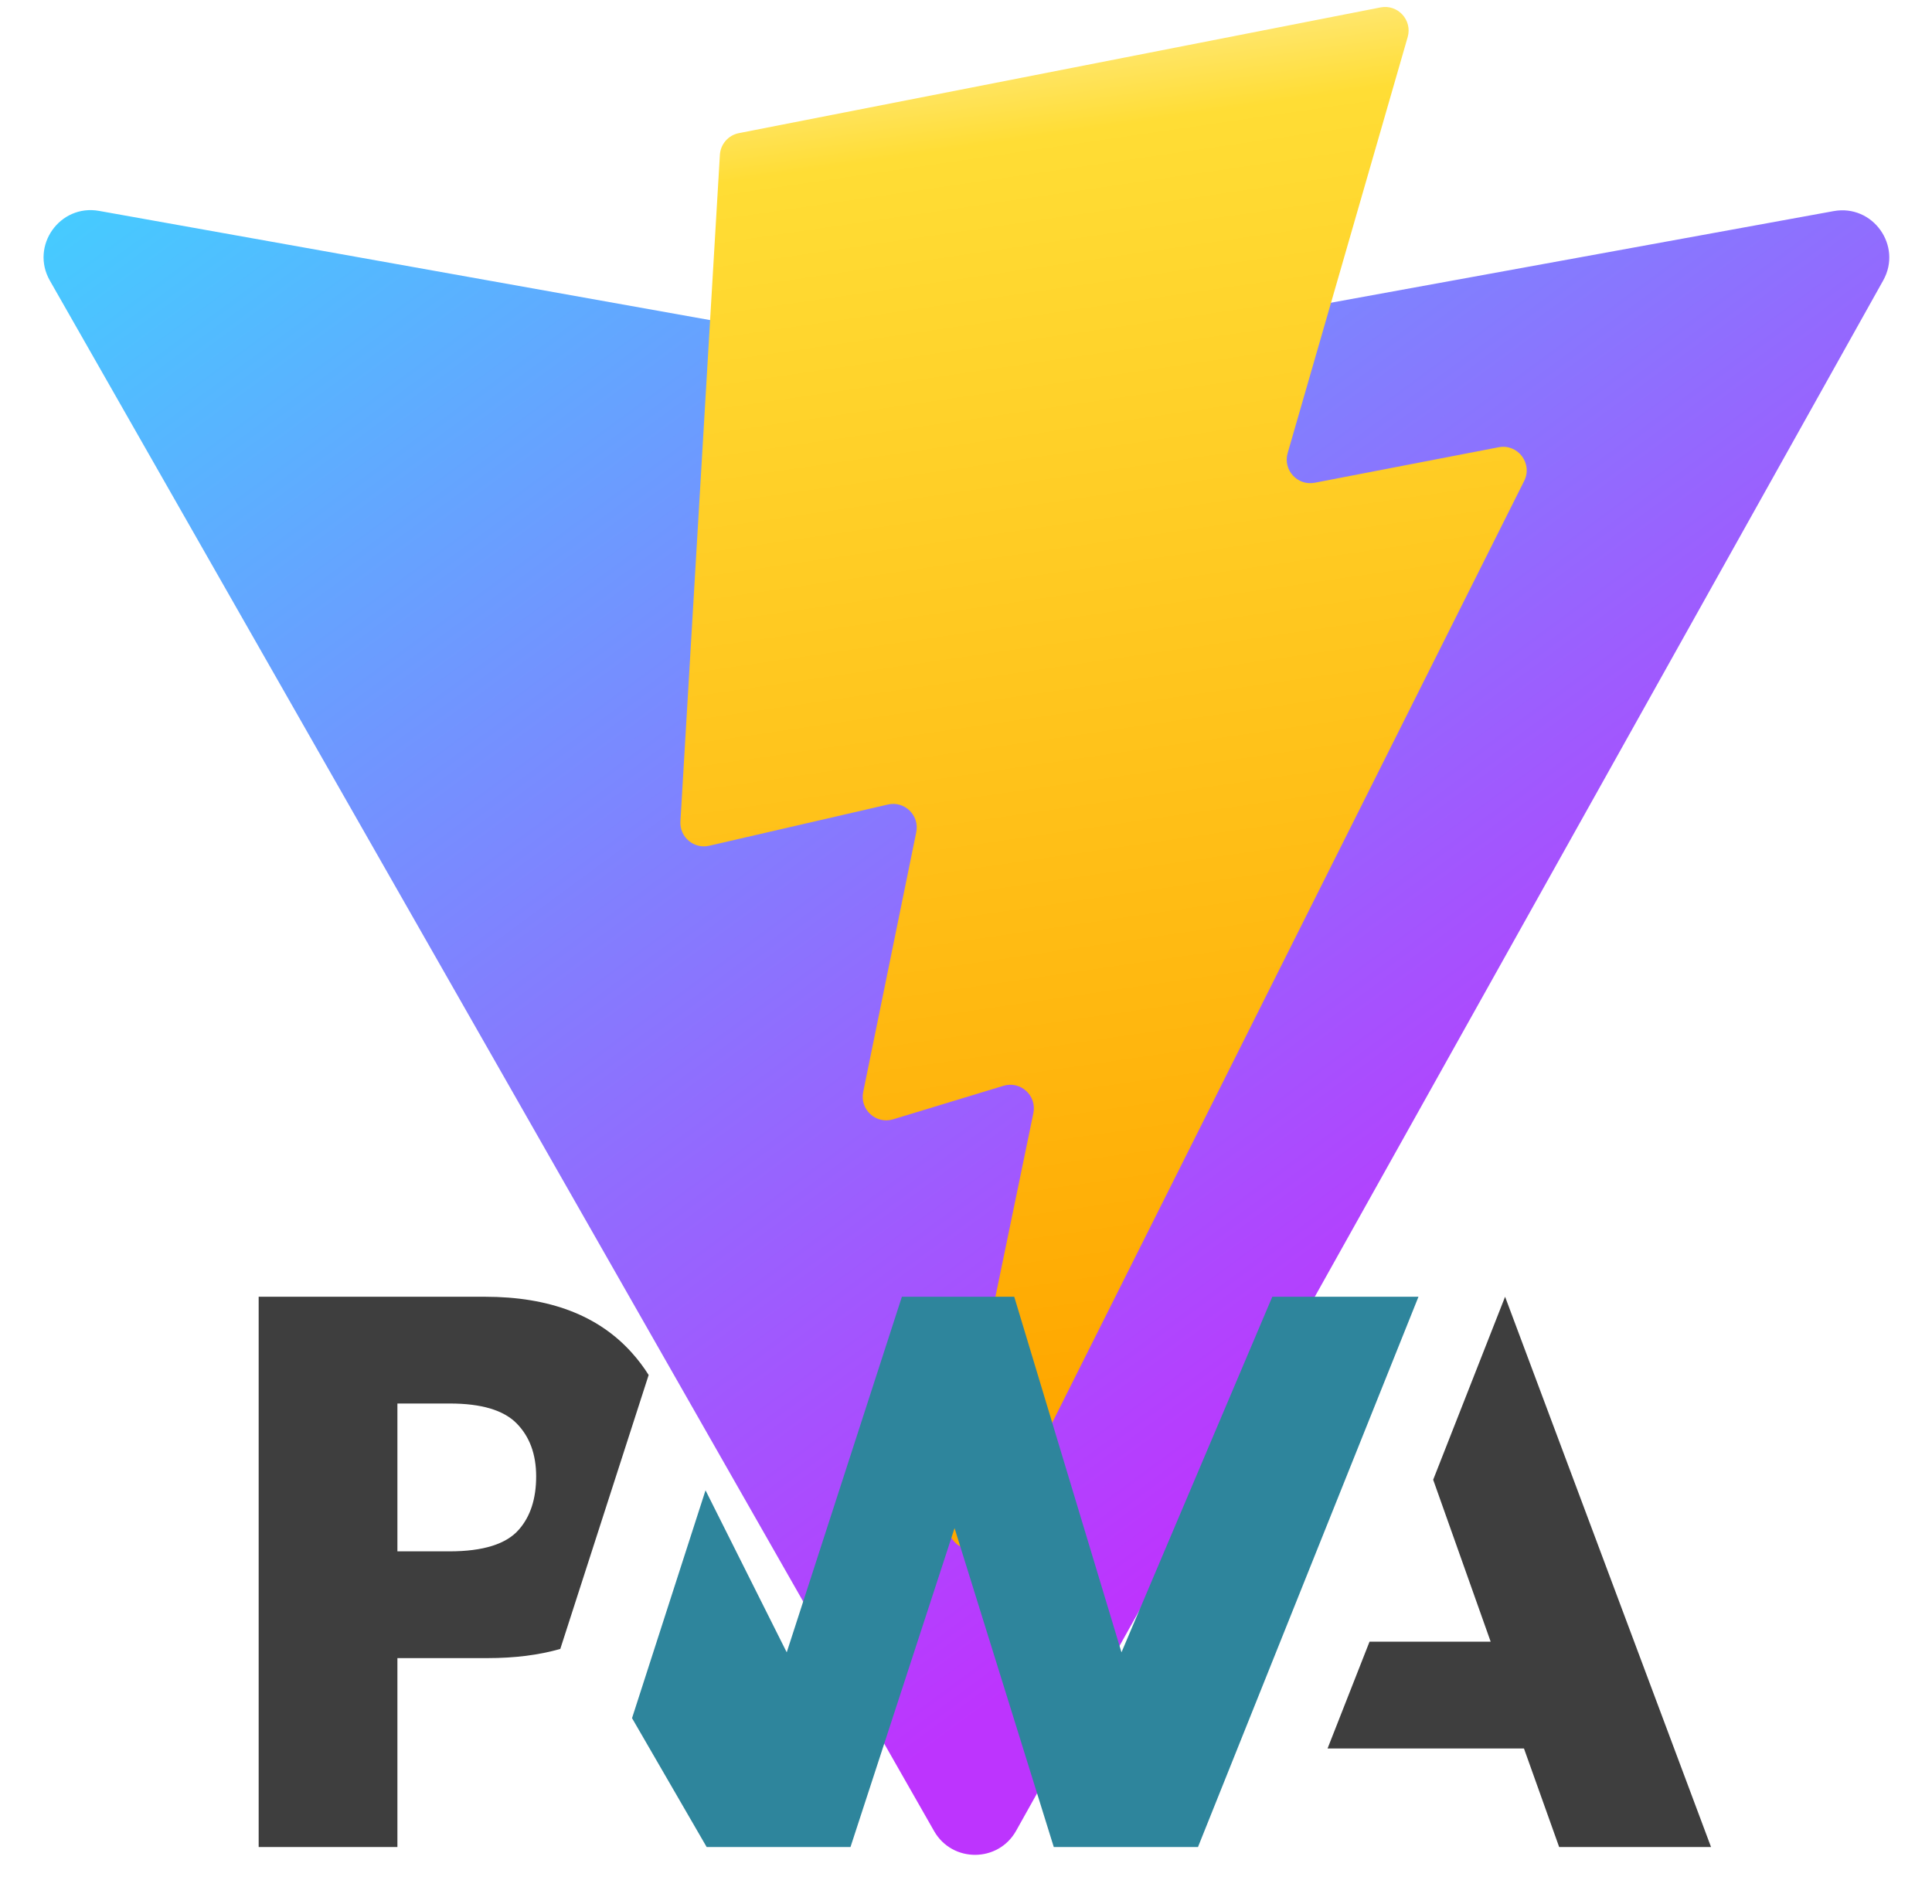
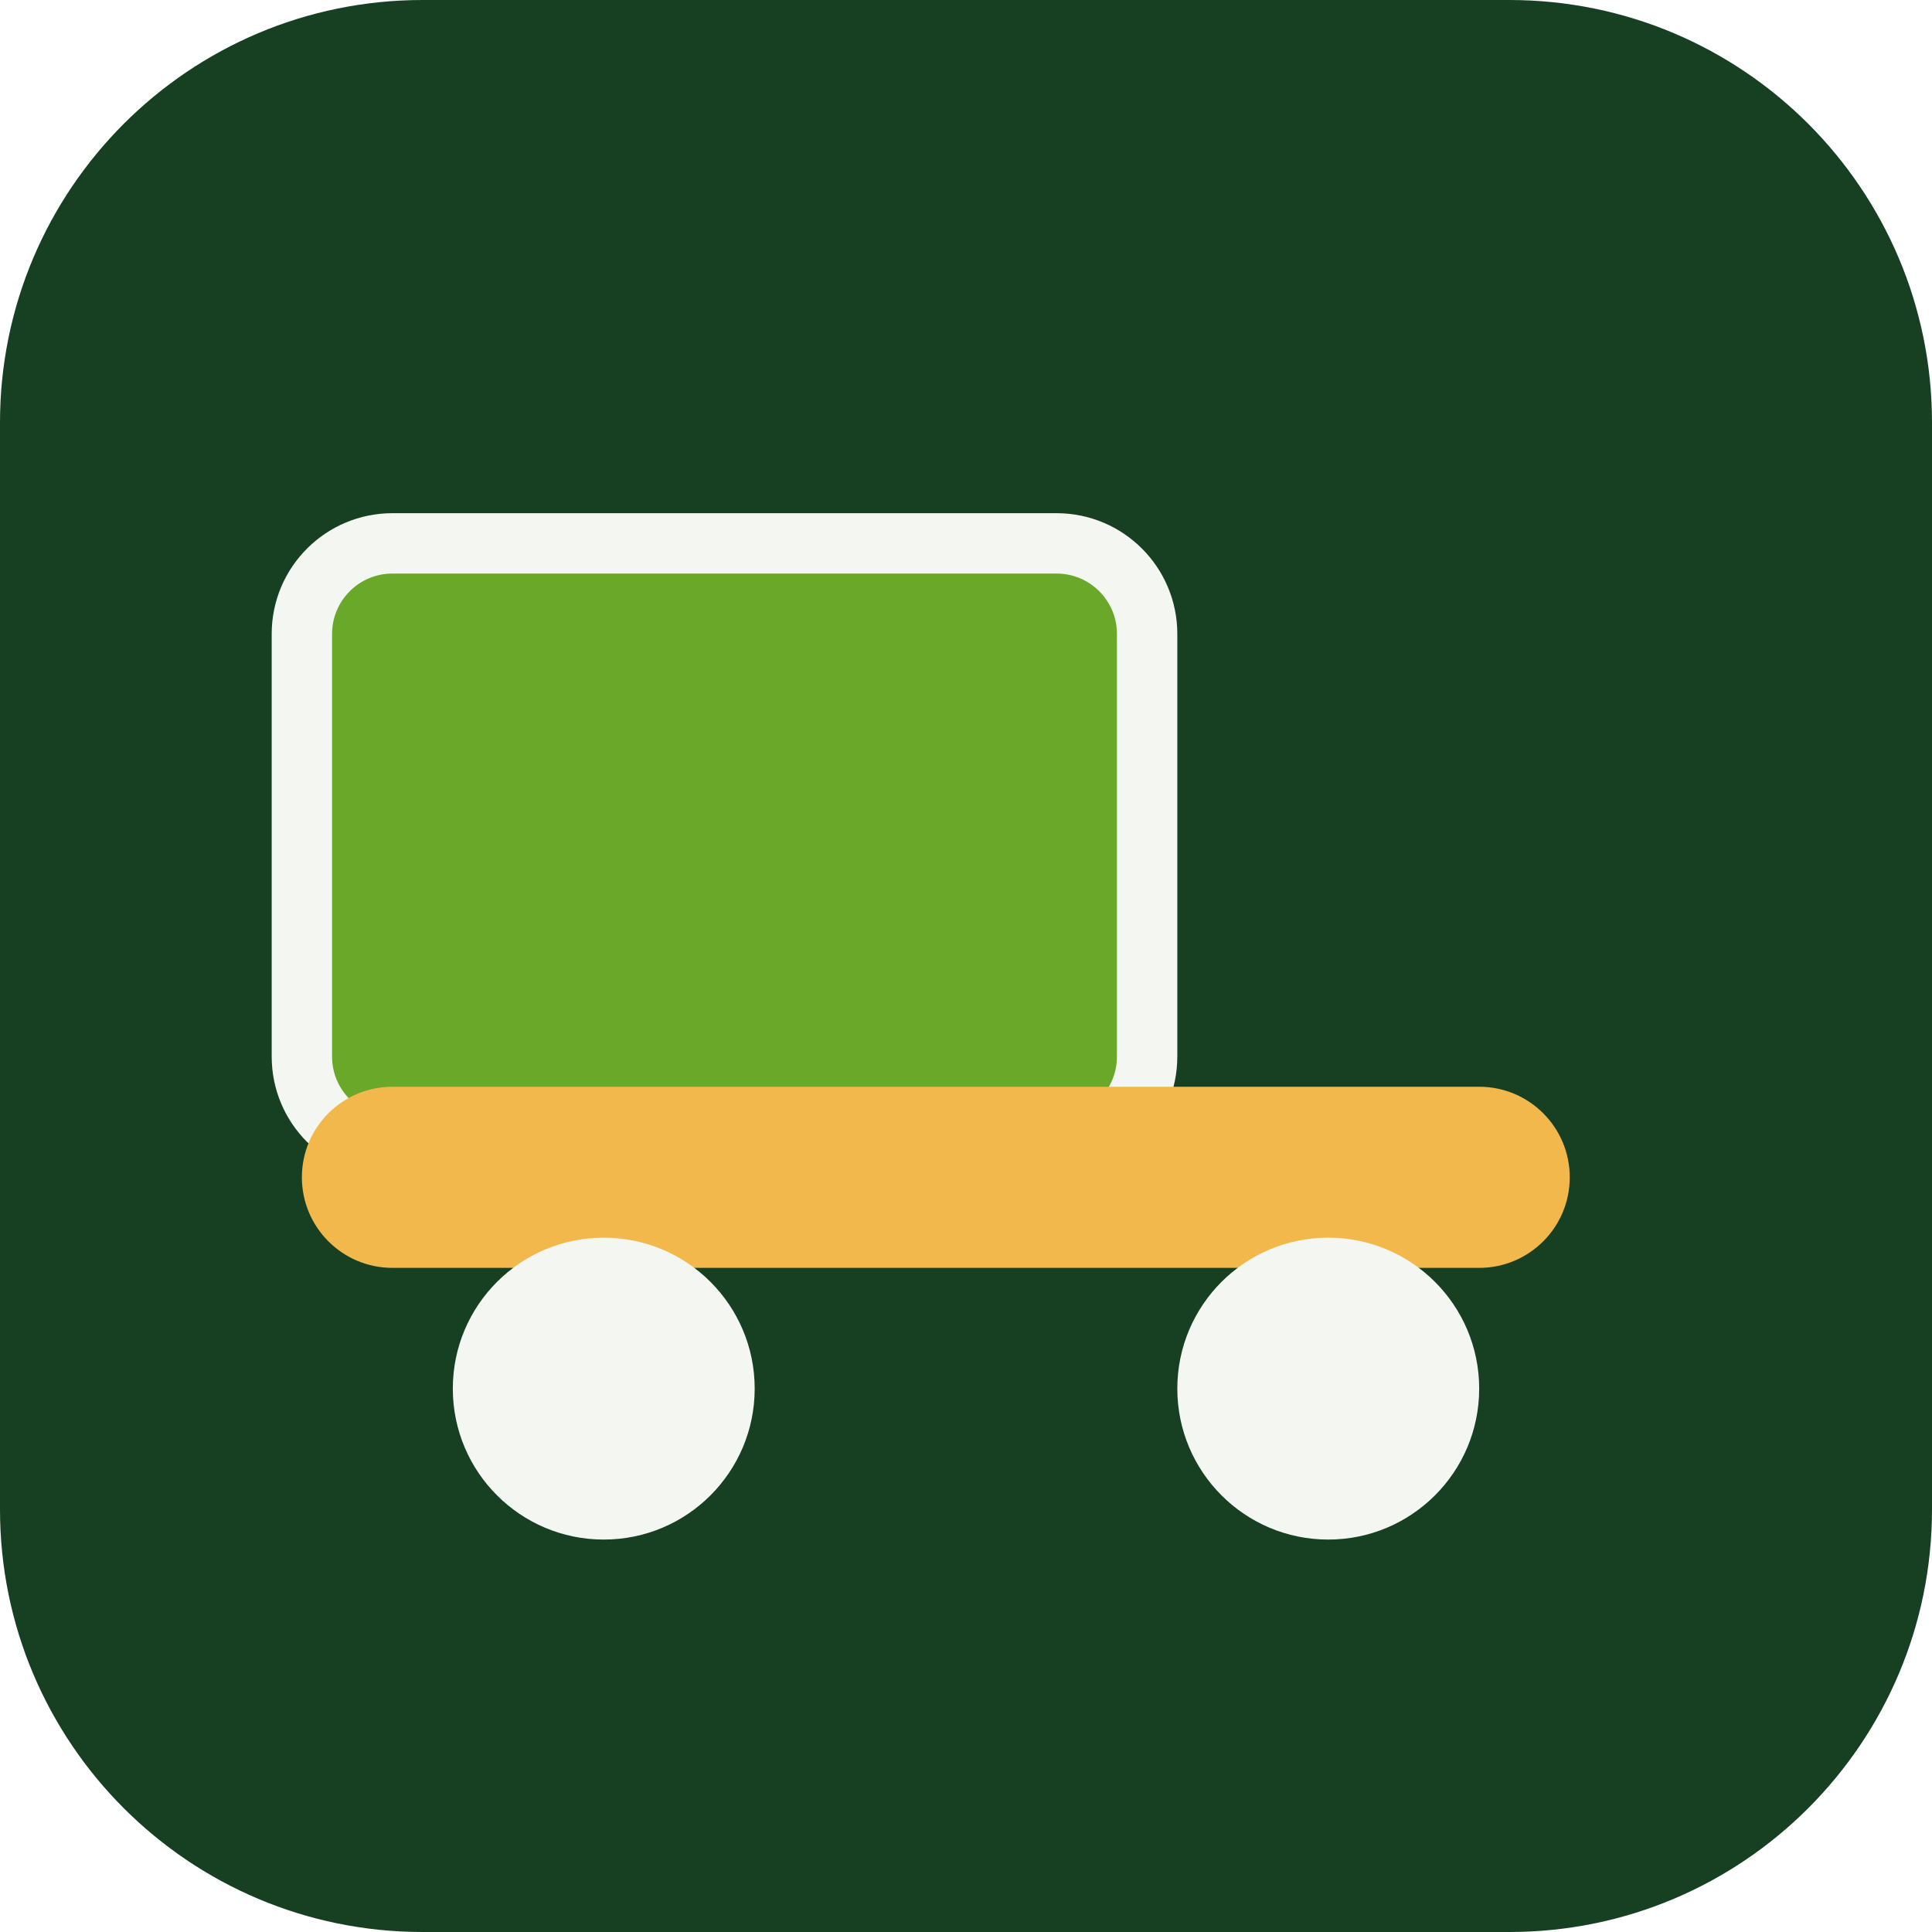
- <svg xmlns="http://www.w3.org/2000/svg" width="410" height="404" viewBox="0 0 410 404" fill="none" version="1.1" id="svg20">
-   <path d="M399.641 59.525L215.643 388.545C211.844 395.338 202.084 395.378 198.228 388.618L10.582 59.556C6.381 52.19 12.68 43.267 21.028 44.759L205.223 77.682C206.398 77.892 207.601 77.89 208.776 77.676L389.119 44.806C397.439 43.289 403.768 52.143 399.641 59.525Z" fill="url(#paint0_linear)" id="path2" />
-   <defs id="defs18">
-     <linearGradient id="paint0_linear" x1="6" y1="33" x2="235" y2="344" gradientUnits="userSpaceOnUse">
-       <stop stop-color="#41D1FF" id="stop6" />
-       <stop offset="1" stop-color="#BD34FE" id="stop8" />
-     </linearGradient>
-     <linearGradient id="paint1_linear" x1="194.651" y1="8.818" x2="236.076" y2="292.989" gradientUnits="userSpaceOnUse">
-       <stop stop-color="#FFEA83" id="stop11" />
-       <stop offset="0.083" stop-color="#FFDD35" id="stop13" />
-       <stop offset="1" stop-color="#FFA800" id="stop15" />
-     </linearGradient>
-   </defs>
-   <path d="M292.965 1.574L156.801 28.255C154.563 28.694 152.906 30.59 152.771 32.866L144.395 174.33C144.198 177.662 147.258 180.248 150.51 179.498L188.42 170.749C191.967 169.931 195.172 173.055 194.443 176.622L183.18 231.775C182.422 235.487 185.907 238.661 189.532 237.56L212.947 230.446C216.577 229.344 220.065 232.527 219.297 236.242L201.398 322.875C200.278 328.294 207.486 331.249 210.492 326.603L212.5 323.5L323.454 102.072C325.312 98.365 322.108 94.137 318.036 94.923L279.014 102.454C275.347 103.161 272.227 99.746 273.262 96.158L298.731 7.867C299.767 4.273 296.636 0.855 292.965 1.574Z" fill="url(#paint1_linear)" id="path4" />
-   <g id="layer1">
-     <g id="g8" transform="matrix(0.1578966,0,0,0.1589033,54.89293,275.2164)">
-       <path fill="#3d3d3d" fill-opacity="1" stroke-width="0.2" stroke-linejoin="round" d="m 1436.62,603.304 56.39,-142.599 h 162.82 L 1578.56,244.39 1675.2,5.28336e-4 1952,734.933 h -204.13 l -47.3,-131.629 z" id="path2-1" style="fill:#3e3e3e;fill-opacity:1" />
-       <path fill="#5a0fc8" fill-opacity="1" stroke-width="0.2" stroke-linejoin="round" d="M 1262.47,734.935 1558.79,0.002 1362.34,0.003 1159.64,474.933 1015.5,0.004 H 864.499 L 709.731,474.933 600.585,258.517 501.812,562.819 602.096,734.935 h 193.331 l 139.857,-425.91 133.346,425.91 z" id="path4-4" style="fill:#2e859c;fill-opacity:1" />
-       <path fill="#3d3d3d" fill-opacity="1" stroke-width="0.2" stroke-linejoin="round" d="m 186.476,482.643 h 121.003 c 36.654,0 69.293,-4.091 97.917,-12.273 l 31.293,-96.408 87.459,-269.446 C 517.484,93.954 509.876,83.967 501.324,74.557 456.419,24.852 390.719,4.06265e-4 304.222,4.06265e-4 H -3.8147e-6 V 734.933 H 186.476 Z M 346.642,169.079 c 17.54,17.653 26.309,41.276 26.309,70.871 0,29.822 -7.713,53.474 -23.138,70.956 -16.91,19.425 -48.047,29.137 -93.409,29.137 H 186.476 V 142.598 h 70.442 c 42.277,0 72.185,8.827 89.724,26.481 z" id="path6" style="fill:#3e3e3e;fill-opacity:1" />
-     </g>
-   </g>
+ <svg xmlns="http://www.w3.org/2000/svg" viewBox="0 0 64 64" role="img" aria-label="Mi Camión Verde">
+   <rect width="64" height="64" rx="14" fill="#173f22" />
+   <rect x="10" y="18" width="28" height="20" rx="3" fill="#6AA829" stroke="#F4F7F1" stroke-width="2" />
+   <rect x="10" y="36" width="42" height="6" rx="3" fill="#F2B84B" />
+   <circle cx="20" cy="46" r="5" fill="#F4F7F1" />
+   <circle cx="44" cy="46" r="5" fill="#F4F7F1" />
</svg>
